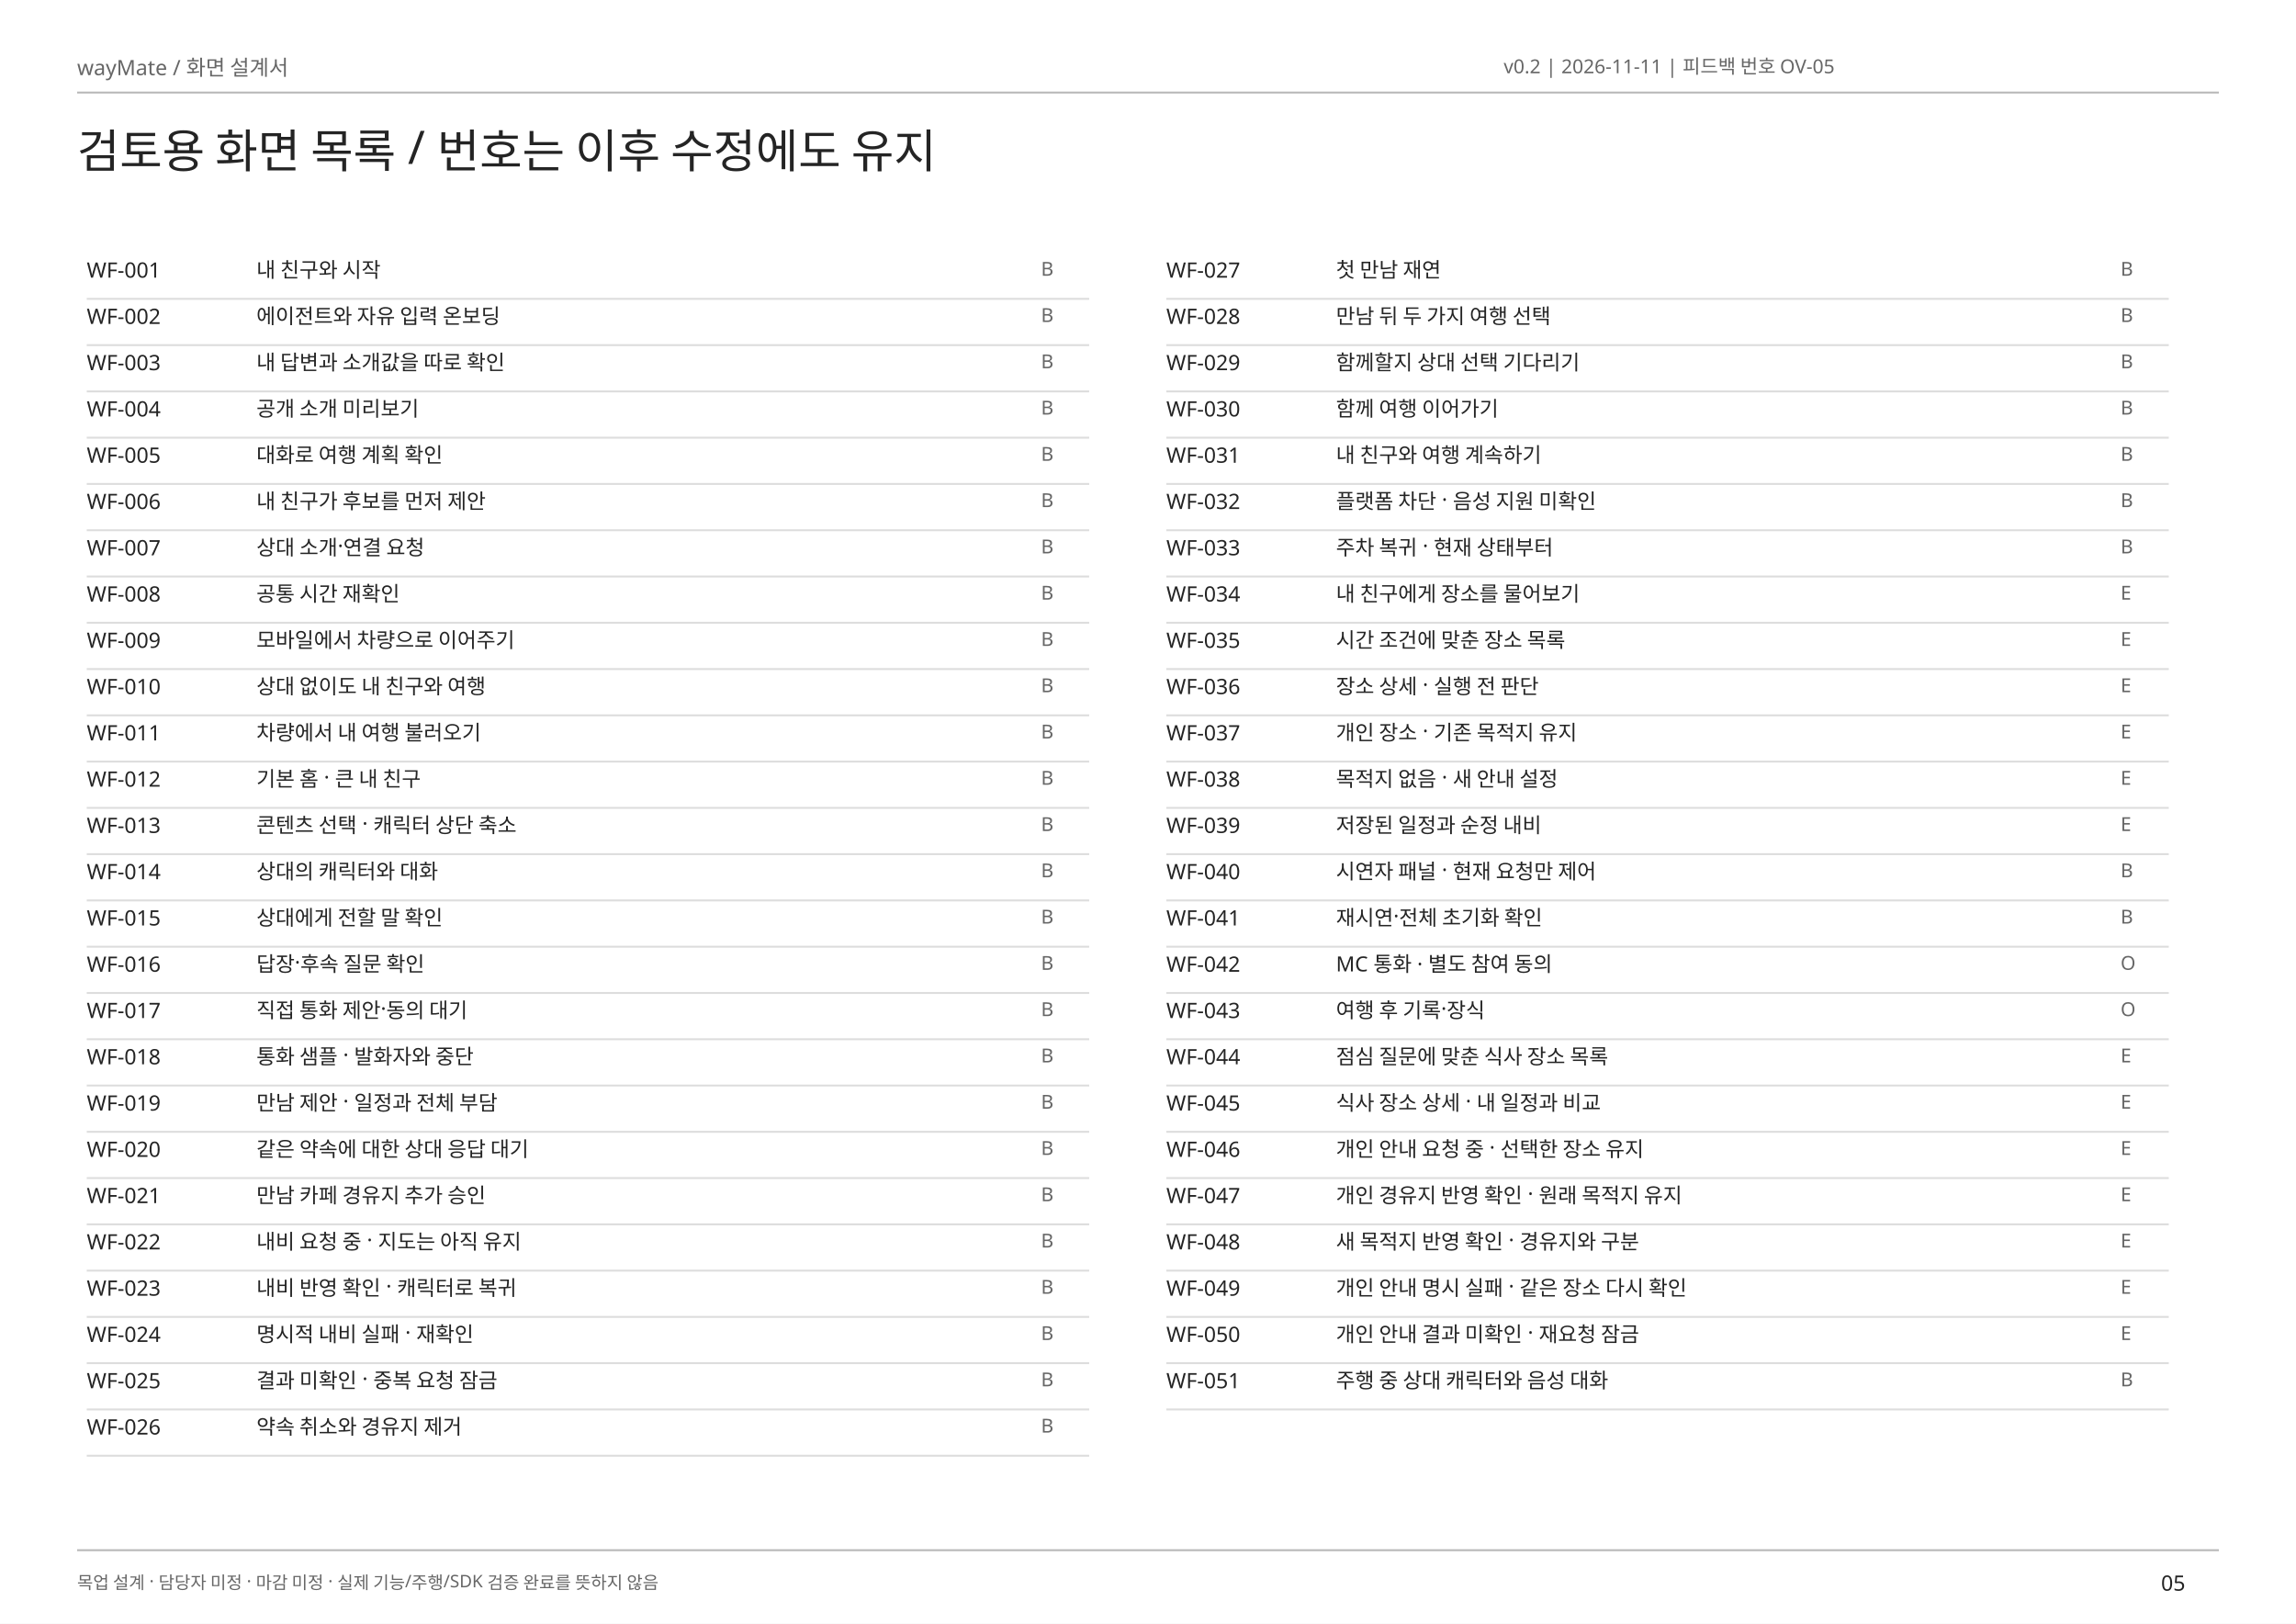
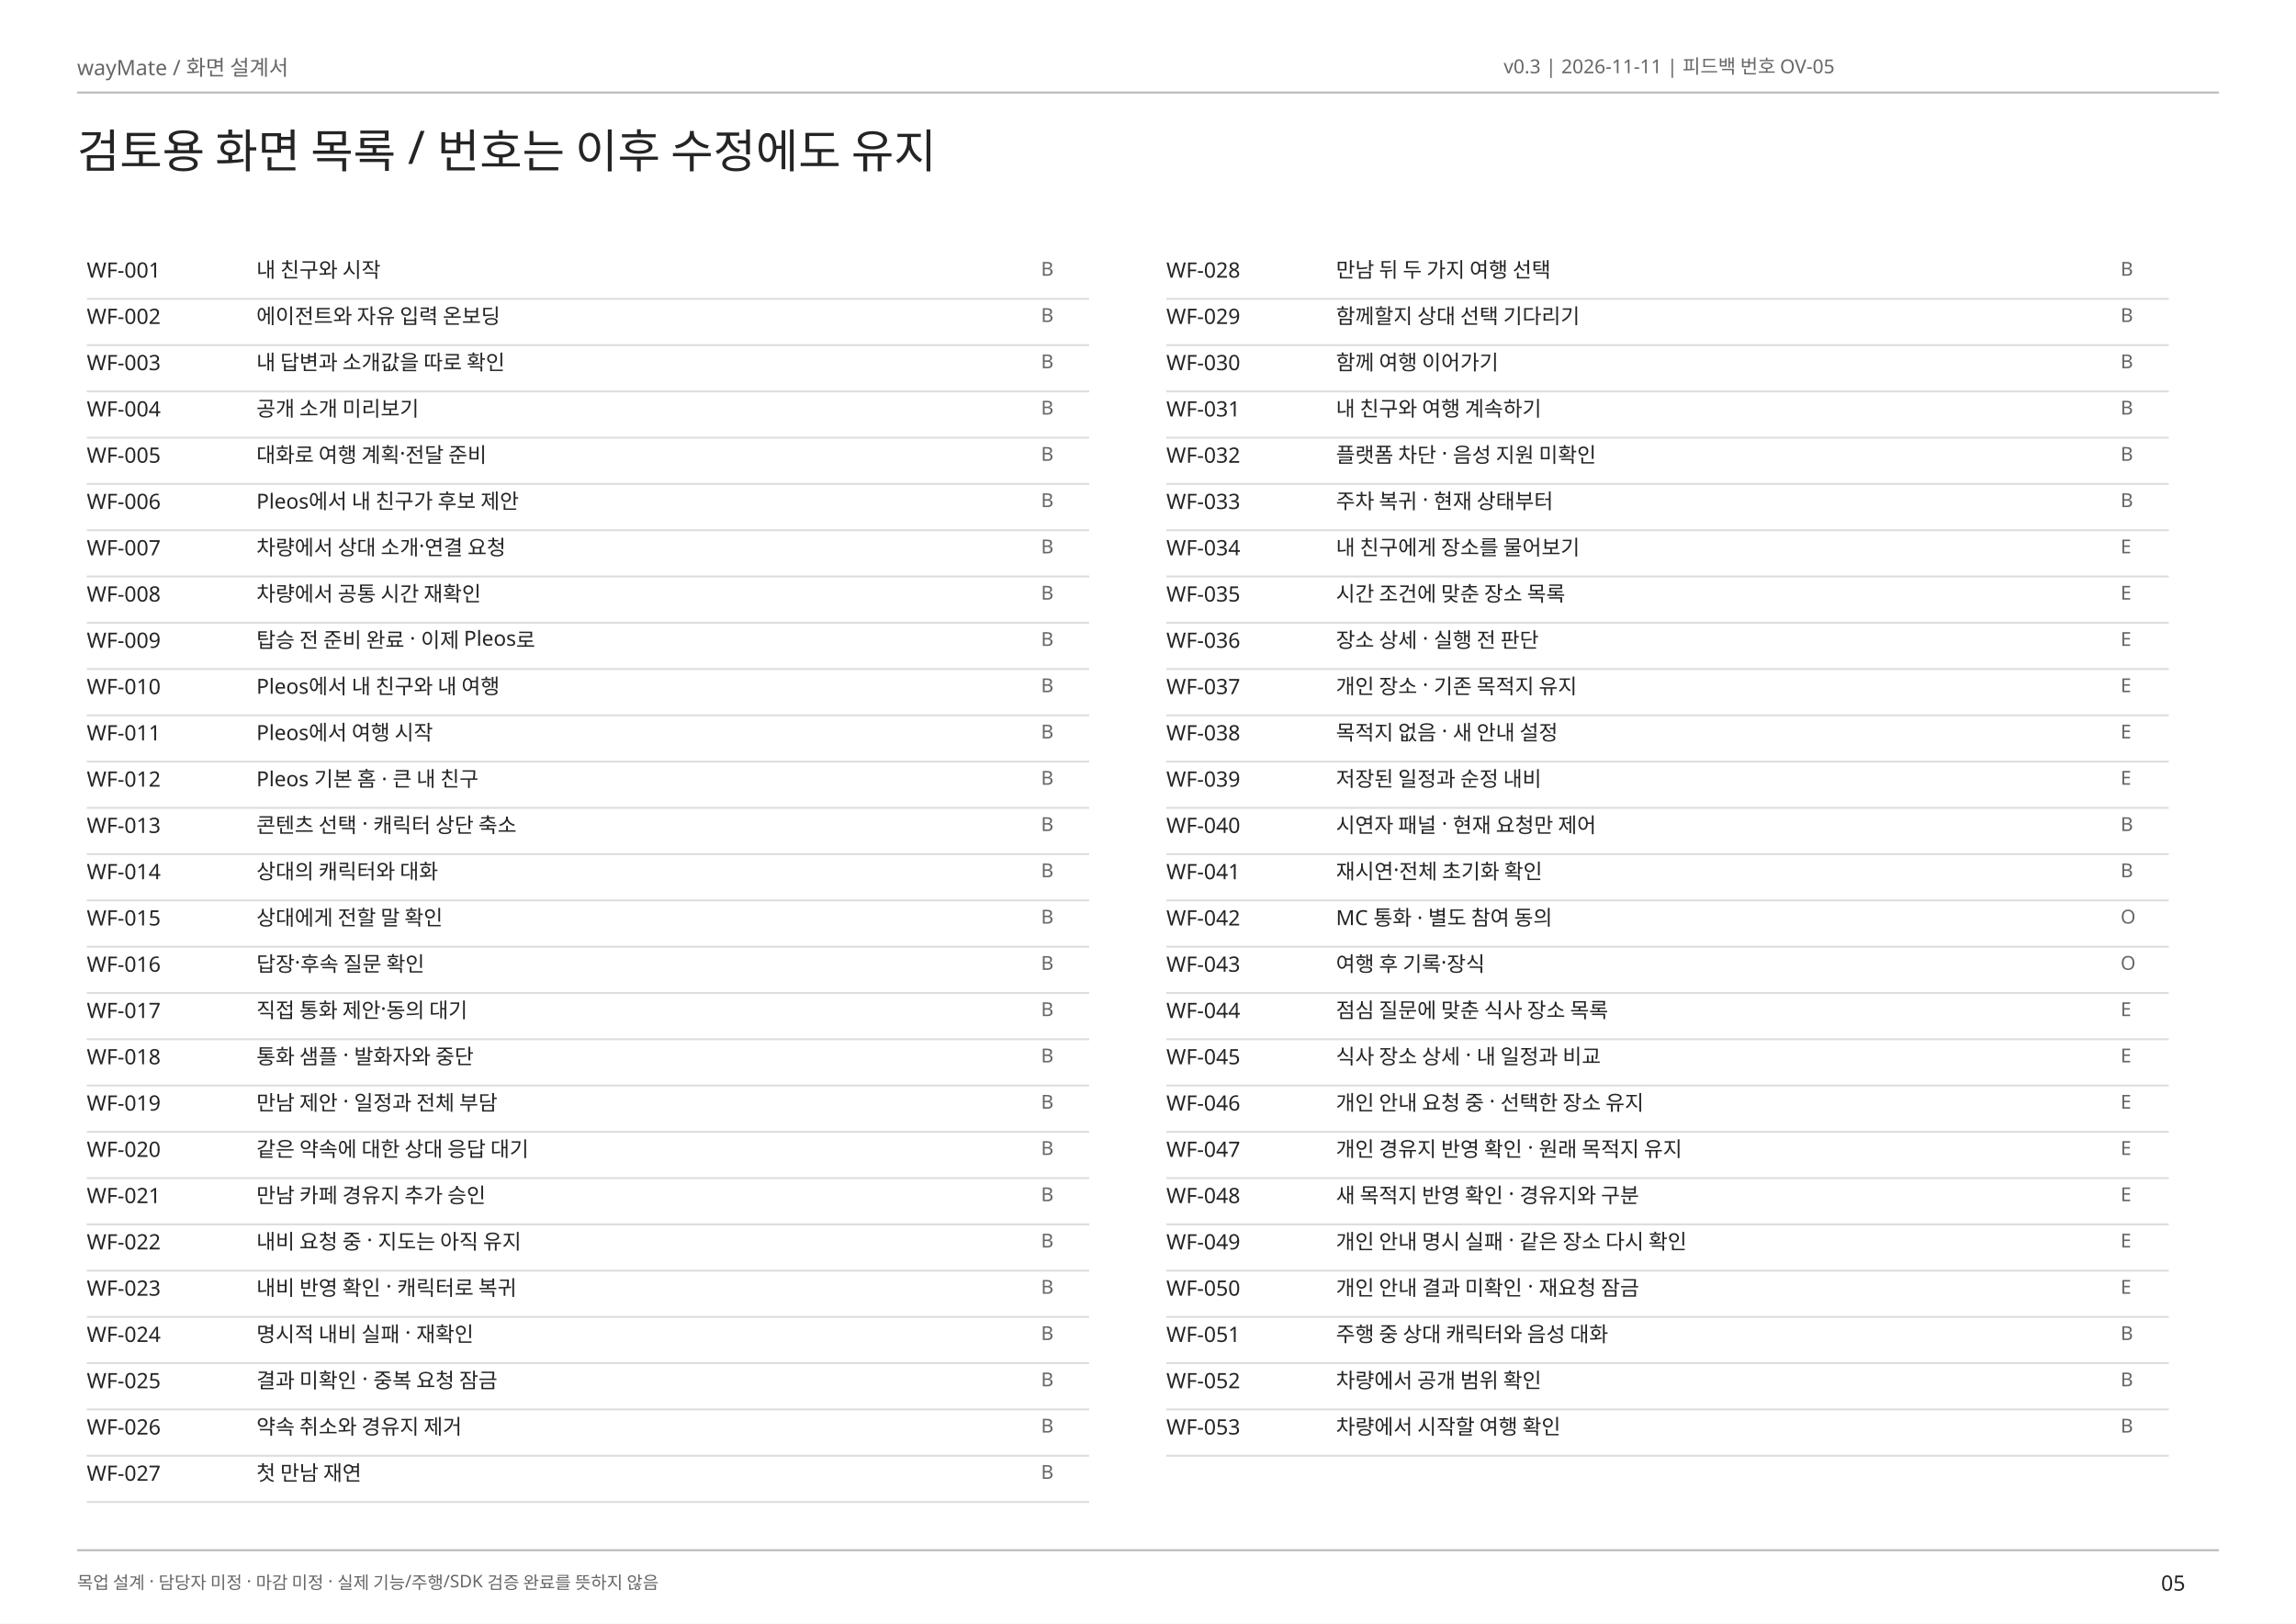
<svg xmlns="http://www.w3.org/2000/svg" width="1191" height="842" viewBox="0 0 1191 842" role="img" aria-labelledby="title desc">
  <rect width="1191" height="842" fill="white" />
  <rect x="0" y="0" width="1191" height="842" rx="0" fill="#FFFFFF" stroke="none" stroke-width="1" />
  <text x="40" y="39.0" font-family="AppleGothic,Apple SD Gothic Neo,Malgun Gothic,sans-serif" font-size="11" fill="#666666">wayMate / 화면 설계서</text>
-   <text x="780" y="38.0" font-family="AppleGothic,Apple SD Gothic Neo,Malgun Gothic,sans-serif" font-size="10" fill="#666666">v0.2  |  2026-11-11  |  피드백 번호 OV-05</text>
+   <text x="780" y="38.0" font-family="AppleGothic,Apple SD Gothic Neo,Malgun Gothic,sans-serif" font-size="10" fill="#666666">v0.3  |  2026-11-11  |  피드백 번호 OV-05</text>
  <line x1="40" y1="48" x2="1151" y2="48" stroke="#B8B8B8" stroke-width="1" />
  <text x="40" y="87.0" font-family="AppleGothic,Apple SD Gothic Neo,Malgun Gothic,sans-serif" font-size="24" fill="#242424">검토용 화면 목록 / 번호는 이후 수정에도 유지</text>
  <line x1="40" y1="804" x2="1151" y2="804" stroke="#B8B8B8" stroke-width="1" />
  <text x="40" y="824.0" font-family="AppleGothic,Apple SD Gothic Neo,Malgun Gothic,sans-serif" font-size="9" fill="#666666">목업 설계 · 담당자 미정 · 마감 미정 · 실제 기능/주행/SDK 검증 완료를 뜻하지 않음</text>
  <text x="1121" y="825.0" font-family="AppleGothic,Apple SD Gothic Neo,Malgun Gothic,sans-serif" font-size="11" fill="#242424">05</text>
  <text x="45" y="144.0" font-family="AppleGothic,Apple SD Gothic Neo,Malgun Gothic,sans-serif" font-size="11" fill="#242424">WF-001</text>
  <text x="133" y="143.8" font-family="AppleGothic,Apple SD Gothic Neo,Malgun Gothic,sans-serif" font-size="10.8" fill="#242424">내 친구와 시작</text>
  <text x="540" y="143.0" font-family="AppleGothic,Apple SD Gothic Neo,Malgun Gothic,sans-serif" font-size="10" fill="#666666">B</text>
  <line x1="45" y1="155" x2="565" y2="155" stroke="#DDDDDD" stroke-width="1" />
  <text x="45" y="168.0" font-family="AppleGothic,Apple SD Gothic Neo,Malgun Gothic,sans-serif" font-size="11" fill="#242424">WF-002</text>
  <text x="133" y="167.8" font-family="AppleGothic,Apple SD Gothic Neo,Malgun Gothic,sans-serif" font-size="10.8" fill="#242424">에이전트와 자유 입력 온보딩</text>
  <text x="540" y="167.0" font-family="AppleGothic,Apple SD Gothic Neo,Malgun Gothic,sans-serif" font-size="10" fill="#666666">B</text>
  <line x1="45" y1="179" x2="565" y2="179" stroke="#DDDDDD" stroke-width="1" />
  <text x="45" y="192.0" font-family="AppleGothic,Apple SD Gothic Neo,Malgun Gothic,sans-serif" font-size="11" fill="#242424">WF-003</text>
  <text x="133" y="191.8" font-family="AppleGothic,Apple SD Gothic Neo,Malgun Gothic,sans-serif" font-size="10.8" fill="#242424">내 답변과 소개값을 따로 확인</text>
  <text x="540" y="191.0" font-family="AppleGothic,Apple SD Gothic Neo,Malgun Gothic,sans-serif" font-size="10" fill="#666666">B</text>
  <line x1="45" y1="203" x2="565" y2="203" stroke="#DDDDDD" stroke-width="1" />
  <text x="45" y="216.0" font-family="AppleGothic,Apple SD Gothic Neo,Malgun Gothic,sans-serif" font-size="11" fill="#242424">WF-004</text>
  <text x="133" y="215.8" font-family="AppleGothic,Apple SD Gothic Neo,Malgun Gothic,sans-serif" font-size="10.8" fill="#242424">공개 소개 미리보기</text>
  <text x="540" y="215.0" font-family="AppleGothic,Apple SD Gothic Neo,Malgun Gothic,sans-serif" font-size="10" fill="#666666">B</text>
  <line x1="45" y1="227" x2="565" y2="227" stroke="#DDDDDD" stroke-width="1" />
  <text x="45" y="240.0" font-family="AppleGothic,Apple SD Gothic Neo,Malgun Gothic,sans-serif" font-size="11" fill="#242424">WF-005</text>
-   <text x="133" y="239.8" font-family="AppleGothic,Apple SD Gothic Neo,Malgun Gothic,sans-serif" font-size="10.8" fill="#242424">대화로 여행 계획 확인</text>
+   <text x="133" y="239.8" font-family="AppleGothic,Apple SD Gothic Neo,Malgun Gothic,sans-serif" font-size="10.8" fill="#242424">대화로 여행 계획·전달 준비</text>
  <text x="540" y="239.0" font-family="AppleGothic,Apple SD Gothic Neo,Malgun Gothic,sans-serif" font-size="10" fill="#666666">B</text>
  <line x1="45" y1="251" x2="565" y2="251" stroke="#DDDDDD" stroke-width="1" />
  <text x="45" y="264.0" font-family="AppleGothic,Apple SD Gothic Neo,Malgun Gothic,sans-serif" font-size="11" fill="#242424">WF-006</text>
-   <text x="133" y="263.8" font-family="AppleGothic,Apple SD Gothic Neo,Malgun Gothic,sans-serif" font-size="10.8" fill="#242424">내 친구가 후보를 먼저 제안</text>
+   <text x="133" y="263.8" font-family="AppleGothic,Apple SD Gothic Neo,Malgun Gothic,sans-serif" font-size="10.8" fill="#242424">Pleos에서 내 친구가 후보 제안</text>
  <text x="540" y="263.0" font-family="AppleGothic,Apple SD Gothic Neo,Malgun Gothic,sans-serif" font-size="10" fill="#666666">B</text>
  <line x1="45" y1="275" x2="565" y2="275" stroke="#DDDDDD" stroke-width="1" />
  <text x="45" y="288.0" font-family="AppleGothic,Apple SD Gothic Neo,Malgun Gothic,sans-serif" font-size="11" fill="#242424">WF-007</text>
-   <text x="133" y="287.8" font-family="AppleGothic,Apple SD Gothic Neo,Malgun Gothic,sans-serif" font-size="10.8" fill="#242424">상대 소개·연결 요청</text>
+   <text x="133" y="287.8" font-family="AppleGothic,Apple SD Gothic Neo,Malgun Gothic,sans-serif" font-size="10.8" fill="#242424">차량에서 상대 소개·연결 요청</text>
  <text x="540" y="287.0" font-family="AppleGothic,Apple SD Gothic Neo,Malgun Gothic,sans-serif" font-size="10" fill="#666666">B</text>
  <line x1="45" y1="299" x2="565" y2="299" stroke="#DDDDDD" stroke-width="1" />
  <text x="45" y="312.0" font-family="AppleGothic,Apple SD Gothic Neo,Malgun Gothic,sans-serif" font-size="11" fill="#242424">WF-008</text>
-   <text x="133" y="311.8" font-family="AppleGothic,Apple SD Gothic Neo,Malgun Gothic,sans-serif" font-size="10.8" fill="#242424">공통 시간 재확인</text>
+   <text x="133" y="311.8" font-family="AppleGothic,Apple SD Gothic Neo,Malgun Gothic,sans-serif" font-size="10.8" fill="#242424">차량에서 공통 시간 재확인</text>
  <text x="540" y="311.0" font-family="AppleGothic,Apple SD Gothic Neo,Malgun Gothic,sans-serif" font-size="10" fill="#666666">B</text>
  <line x1="45" y1="323" x2="565" y2="323" stroke="#DDDDDD" stroke-width="1" />
  <text x="45" y="336.0" font-family="AppleGothic,Apple SD Gothic Neo,Malgun Gothic,sans-serif" font-size="11" fill="#242424">WF-009</text>
-   <text x="133" y="335.8" font-family="AppleGothic,Apple SD Gothic Neo,Malgun Gothic,sans-serif" font-size="10.8" fill="#242424">모바일에서 차량으로 이어주기</text>
+   <text x="133" y="335.8" font-family="AppleGothic,Apple SD Gothic Neo,Malgun Gothic,sans-serif" font-size="10.8" fill="#242424">탑승 전 준비 완료 · 이제 Pleos로</text>
  <text x="540" y="335.0" font-family="AppleGothic,Apple SD Gothic Neo,Malgun Gothic,sans-serif" font-size="10" fill="#666666">B</text>
  <line x1="45" y1="347" x2="565" y2="347" stroke="#DDDDDD" stroke-width="1" />
  <text x="45" y="360.0" font-family="AppleGothic,Apple SD Gothic Neo,Malgun Gothic,sans-serif" font-size="11" fill="#242424">WF-010</text>
-   <text x="133" y="359.8" font-family="AppleGothic,Apple SD Gothic Neo,Malgun Gothic,sans-serif" font-size="10.8" fill="#242424">상대 없이도 내 친구와 여행</text>
+   <text x="133" y="359.8" font-family="AppleGothic,Apple SD Gothic Neo,Malgun Gothic,sans-serif" font-size="10.8" fill="#242424">Pleos에서 내 친구와 내 여행</text>
  <text x="540" y="359.0" font-family="AppleGothic,Apple SD Gothic Neo,Malgun Gothic,sans-serif" font-size="10" fill="#666666">B</text>
  <line x1="45" y1="371" x2="565" y2="371" stroke="#DDDDDD" stroke-width="1" />
  <text x="45" y="384.0" font-family="AppleGothic,Apple SD Gothic Neo,Malgun Gothic,sans-serif" font-size="11" fill="#242424">WF-011</text>
-   <text x="133" y="383.8" font-family="AppleGothic,Apple SD Gothic Neo,Malgun Gothic,sans-serif" font-size="10.8" fill="#242424">차량에서 내 여행 불러오기</text>
+   <text x="133" y="383.8" font-family="AppleGothic,Apple SD Gothic Neo,Malgun Gothic,sans-serif" font-size="10.8" fill="#242424">Pleos에서 여행 시작</text>
  <text x="540" y="383.0" font-family="AppleGothic,Apple SD Gothic Neo,Malgun Gothic,sans-serif" font-size="10" fill="#666666">B</text>
  <line x1="45" y1="395" x2="565" y2="395" stroke="#DDDDDD" stroke-width="1" />
  <text x="45" y="408.0" font-family="AppleGothic,Apple SD Gothic Neo,Malgun Gothic,sans-serif" font-size="11" fill="#242424">WF-012</text>
-   <text x="133" y="407.8" font-family="AppleGothic,Apple SD Gothic Neo,Malgun Gothic,sans-serif" font-size="10.8" fill="#242424">기본 홈 · 큰 내 친구</text>
+   <text x="133" y="407.8" font-family="AppleGothic,Apple SD Gothic Neo,Malgun Gothic,sans-serif" font-size="10.8" fill="#242424">Pleos 기본 홈 · 큰 내 친구</text>
  <text x="540" y="407.0" font-family="AppleGothic,Apple SD Gothic Neo,Malgun Gothic,sans-serif" font-size="10" fill="#666666">B</text>
  <line x1="45" y1="419" x2="565" y2="419" stroke="#DDDDDD" stroke-width="1" />
  <text x="45" y="432.0" font-family="AppleGothic,Apple SD Gothic Neo,Malgun Gothic,sans-serif" font-size="11" fill="#242424">WF-013</text>
  <text x="133" y="431.8" font-family="AppleGothic,Apple SD Gothic Neo,Malgun Gothic,sans-serif" font-size="10.8" fill="#242424">콘텐츠 선택 · 캐릭터 상단 축소</text>
  <text x="540" y="431.0" font-family="AppleGothic,Apple SD Gothic Neo,Malgun Gothic,sans-serif" font-size="10" fill="#666666">B</text>
  <line x1="45" y1="443" x2="565" y2="443" stroke="#DDDDDD" stroke-width="1" />
  <text x="45" y="456.0" font-family="AppleGothic,Apple SD Gothic Neo,Malgun Gothic,sans-serif" font-size="11" fill="#242424">WF-014</text>
  <text x="133" y="455.8" font-family="AppleGothic,Apple SD Gothic Neo,Malgun Gothic,sans-serif" font-size="10.8" fill="#242424">상대의 캐릭터와 대화</text>
  <text x="540" y="455.0" font-family="AppleGothic,Apple SD Gothic Neo,Malgun Gothic,sans-serif" font-size="10" fill="#666666">B</text>
  <line x1="45" y1="467" x2="565" y2="467" stroke="#DDDDDD" stroke-width="1" />
  <text x="45" y="480.0" font-family="AppleGothic,Apple SD Gothic Neo,Malgun Gothic,sans-serif" font-size="11" fill="#242424">WF-015</text>
  <text x="133" y="479.8" font-family="AppleGothic,Apple SD Gothic Neo,Malgun Gothic,sans-serif" font-size="10.8" fill="#242424">상대에게 전할 말 확인</text>
  <text x="540" y="479.0" font-family="AppleGothic,Apple SD Gothic Neo,Malgun Gothic,sans-serif" font-size="10" fill="#666666">B</text>
  <line x1="45" y1="491" x2="565" y2="491" stroke="#DDDDDD" stroke-width="1" />
  <text x="45" y="504.0" font-family="AppleGothic,Apple SD Gothic Neo,Malgun Gothic,sans-serif" font-size="11" fill="#242424">WF-016</text>
  <text x="133" y="503.8" font-family="AppleGothic,Apple SD Gothic Neo,Malgun Gothic,sans-serif" font-size="10.8" fill="#242424">답장·후속 질문 확인</text>
  <text x="540" y="503.0" font-family="AppleGothic,Apple SD Gothic Neo,Malgun Gothic,sans-serif" font-size="10" fill="#666666">B</text>
  <line x1="45" y1="515" x2="565" y2="515" stroke="#DDDDDD" stroke-width="1" />
  <text x="45" y="528.0" font-family="AppleGothic,Apple SD Gothic Neo,Malgun Gothic,sans-serif" font-size="11" fill="#242424">WF-017</text>
  <text x="133" y="527.8" font-family="AppleGothic,Apple SD Gothic Neo,Malgun Gothic,sans-serif" font-size="10.8" fill="#242424">직접 통화 제안·동의 대기</text>
  <text x="540" y="527.0" font-family="AppleGothic,Apple SD Gothic Neo,Malgun Gothic,sans-serif" font-size="10" fill="#666666">B</text>
  <line x1="45" y1="539" x2="565" y2="539" stroke="#DDDDDD" stroke-width="1" />
  <text x="45" y="552.0" font-family="AppleGothic,Apple SD Gothic Neo,Malgun Gothic,sans-serif" font-size="11" fill="#242424">WF-018</text>
  <text x="133" y="551.8" font-family="AppleGothic,Apple SD Gothic Neo,Malgun Gothic,sans-serif" font-size="10.8" fill="#242424">통화 샘플 · 발화자와 중단</text>
  <text x="540" y="551.0" font-family="AppleGothic,Apple SD Gothic Neo,Malgun Gothic,sans-serif" font-size="10" fill="#666666">B</text>
  <line x1="45" y1="563" x2="565" y2="563" stroke="#DDDDDD" stroke-width="1" />
  <text x="45" y="576.0" font-family="AppleGothic,Apple SD Gothic Neo,Malgun Gothic,sans-serif" font-size="11" fill="#242424">WF-019</text>
  <text x="133" y="575.8" font-family="AppleGothic,Apple SD Gothic Neo,Malgun Gothic,sans-serif" font-size="10.8" fill="#242424">만남 제안 · 일정과 전체 부담</text>
  <text x="540" y="575.0" font-family="AppleGothic,Apple SD Gothic Neo,Malgun Gothic,sans-serif" font-size="10" fill="#666666">B</text>
  <line x1="45" y1="587" x2="565" y2="587" stroke="#DDDDDD" stroke-width="1" />
  <text x="45" y="600.0" font-family="AppleGothic,Apple SD Gothic Neo,Malgun Gothic,sans-serif" font-size="11" fill="#242424">WF-020</text>
  <text x="133" y="599.8" font-family="AppleGothic,Apple SD Gothic Neo,Malgun Gothic,sans-serif" font-size="10.8" fill="#242424">같은 약속에 대한 상대 응답 대기</text>
  <text x="540" y="599.0" font-family="AppleGothic,Apple SD Gothic Neo,Malgun Gothic,sans-serif" font-size="10" fill="#666666">B</text>
  <line x1="45" y1="611" x2="565" y2="611" stroke="#DDDDDD" stroke-width="1" />
  <text x="45" y="624.0" font-family="AppleGothic,Apple SD Gothic Neo,Malgun Gothic,sans-serif" font-size="11" fill="#242424">WF-021</text>
  <text x="133" y="623.8" font-family="AppleGothic,Apple SD Gothic Neo,Malgun Gothic,sans-serif" font-size="10.8" fill="#242424">만남 카페 경유지 추가 승인</text>
  <text x="540" y="623.0" font-family="AppleGothic,Apple SD Gothic Neo,Malgun Gothic,sans-serif" font-size="10" fill="#666666">B</text>
  <line x1="45" y1="635" x2="565" y2="635" stroke="#DDDDDD" stroke-width="1" />
  <text x="45" y="648.0" font-family="AppleGothic,Apple SD Gothic Neo,Malgun Gothic,sans-serif" font-size="11" fill="#242424">WF-022</text>
  <text x="133" y="647.8" font-family="AppleGothic,Apple SD Gothic Neo,Malgun Gothic,sans-serif" font-size="10.8" fill="#242424">내비 요청 중 · 지도는 아직 유지</text>
  <text x="540" y="647.0" font-family="AppleGothic,Apple SD Gothic Neo,Malgun Gothic,sans-serif" font-size="10" fill="#666666">B</text>
  <line x1="45" y1="659" x2="565" y2="659" stroke="#DDDDDD" stroke-width="1" />
  <text x="45" y="672.0" font-family="AppleGothic,Apple SD Gothic Neo,Malgun Gothic,sans-serif" font-size="11" fill="#242424">WF-023</text>
  <text x="133" y="671.8" font-family="AppleGothic,Apple SD Gothic Neo,Malgun Gothic,sans-serif" font-size="10.8" fill="#242424">내비 반영 확인 · 캐릭터로 복귀</text>
  <text x="540" y="671.0" font-family="AppleGothic,Apple SD Gothic Neo,Malgun Gothic,sans-serif" font-size="10" fill="#666666">B</text>
  <line x1="45" y1="683" x2="565" y2="683" stroke="#DDDDDD" stroke-width="1" />
  <text x="45" y="696.0" font-family="AppleGothic,Apple SD Gothic Neo,Malgun Gothic,sans-serif" font-size="11" fill="#242424">WF-024</text>
  <text x="133" y="695.8" font-family="AppleGothic,Apple SD Gothic Neo,Malgun Gothic,sans-serif" font-size="10.8" fill="#242424">명시적 내비 실패 · 재확인</text>
  <text x="540" y="695.0" font-family="AppleGothic,Apple SD Gothic Neo,Malgun Gothic,sans-serif" font-size="10" fill="#666666">B</text>
  <line x1="45" y1="707" x2="565" y2="707" stroke="#DDDDDD" stroke-width="1" />
  <text x="45" y="720.0" font-family="AppleGothic,Apple SD Gothic Neo,Malgun Gothic,sans-serif" font-size="11" fill="#242424">WF-025</text>
  <text x="133" y="719.8" font-family="AppleGothic,Apple SD Gothic Neo,Malgun Gothic,sans-serif" font-size="10.8" fill="#242424">결과 미확인 · 중복 요청 잠금</text>
  <text x="540" y="719.0" font-family="AppleGothic,Apple SD Gothic Neo,Malgun Gothic,sans-serif" font-size="10" fill="#666666">B</text>
  <line x1="45" y1="731" x2="565" y2="731" stroke="#DDDDDD" stroke-width="1" />
  <text x="45" y="744.0" font-family="AppleGothic,Apple SD Gothic Neo,Malgun Gothic,sans-serif" font-size="11" fill="#242424">WF-026</text>
  <text x="133" y="743.8" font-family="AppleGothic,Apple SD Gothic Neo,Malgun Gothic,sans-serif" font-size="10.8" fill="#242424">약속 취소와 경유지 제거</text>
  <text x="540" y="743.0" font-family="AppleGothic,Apple SD Gothic Neo,Malgun Gothic,sans-serif" font-size="10" fill="#666666">B</text>
  <line x1="45" y1="755" x2="565" y2="755" stroke="#DDDDDD" stroke-width="1" />
-   <text x="605" y="144.0" font-family="AppleGothic,Apple SD Gothic Neo,Malgun Gothic,sans-serif" font-size="11" fill="#242424">WF-027</text>
-   <text x="693" y="143.8" font-family="AppleGothic,Apple SD Gothic Neo,Malgun Gothic,sans-serif" font-size="10.8" fill="#242424">첫 만남 재연</text>
+   <text x="45" y="768.0" font-family="AppleGothic,Apple SD Gothic Neo,Malgun Gothic,sans-serif" font-size="11" fill="#242424">WF-027</text>
+   <text x="133" y="767.8" font-family="AppleGothic,Apple SD Gothic Neo,Malgun Gothic,sans-serif" font-size="10.8" fill="#242424">첫 만남 재연</text>
+   <text x="540" y="767.0" font-family="AppleGothic,Apple SD Gothic Neo,Malgun Gothic,sans-serif" font-size="10" fill="#666666">B</text>
+   <line x1="45" y1="779" x2="565" y2="779" stroke="#DDDDDD" stroke-width="1" />
+   <text x="605" y="144.0" font-family="AppleGothic,Apple SD Gothic Neo,Malgun Gothic,sans-serif" font-size="11" fill="#242424">WF-028</text>
+   <text x="693" y="143.8" font-family="AppleGothic,Apple SD Gothic Neo,Malgun Gothic,sans-serif" font-size="10.8" fill="#242424">만남 뒤 두 가지 여행 선택</text>
  <text x="1100" y="143.0" font-family="AppleGothic,Apple SD Gothic Neo,Malgun Gothic,sans-serif" font-size="10" fill="#666666">B</text>
  <line x1="605" y1="155" x2="1125" y2="155" stroke="#DDDDDD" stroke-width="1" />
-   <text x="605" y="168.0" font-family="AppleGothic,Apple SD Gothic Neo,Malgun Gothic,sans-serif" font-size="11" fill="#242424">WF-028</text>
-   <text x="693" y="167.8" font-family="AppleGothic,Apple SD Gothic Neo,Malgun Gothic,sans-serif" font-size="10.8" fill="#242424">만남 뒤 두 가지 여행 선택</text>
+   <text x="605" y="168.0" font-family="AppleGothic,Apple SD Gothic Neo,Malgun Gothic,sans-serif" font-size="11" fill="#242424">WF-029</text>
+   <text x="693" y="167.8" font-family="AppleGothic,Apple SD Gothic Neo,Malgun Gothic,sans-serif" font-size="10.8" fill="#242424">함께할지 상대 선택 기다리기</text>
  <text x="1100" y="167.0" font-family="AppleGothic,Apple SD Gothic Neo,Malgun Gothic,sans-serif" font-size="10" fill="#666666">B</text>
  <line x1="605" y1="179" x2="1125" y2="179" stroke="#DDDDDD" stroke-width="1" />
-   <text x="605" y="192.0" font-family="AppleGothic,Apple SD Gothic Neo,Malgun Gothic,sans-serif" font-size="11" fill="#242424">WF-029</text>
-   <text x="693" y="191.8" font-family="AppleGothic,Apple SD Gothic Neo,Malgun Gothic,sans-serif" font-size="10.8" fill="#242424">함께할지 상대 선택 기다리기</text>
+   <text x="605" y="192.0" font-family="AppleGothic,Apple SD Gothic Neo,Malgun Gothic,sans-serif" font-size="11" fill="#242424">WF-030</text>
+   <text x="693" y="191.8" font-family="AppleGothic,Apple SD Gothic Neo,Malgun Gothic,sans-serif" font-size="10.8" fill="#242424">함께 여행 이어가기</text>
  <text x="1100" y="191.0" font-family="AppleGothic,Apple SD Gothic Neo,Malgun Gothic,sans-serif" font-size="10" fill="#666666">B</text>
  <line x1="605" y1="203" x2="1125" y2="203" stroke="#DDDDDD" stroke-width="1" />
-   <text x="605" y="216.0" font-family="AppleGothic,Apple SD Gothic Neo,Malgun Gothic,sans-serif" font-size="11" fill="#242424">WF-030</text>
-   <text x="693" y="215.8" font-family="AppleGothic,Apple SD Gothic Neo,Malgun Gothic,sans-serif" font-size="10.8" fill="#242424">함께 여행 이어가기</text>
+   <text x="605" y="216.0" font-family="AppleGothic,Apple SD Gothic Neo,Malgun Gothic,sans-serif" font-size="11" fill="#242424">WF-031</text>
+   <text x="693" y="215.8" font-family="AppleGothic,Apple SD Gothic Neo,Malgun Gothic,sans-serif" font-size="10.8" fill="#242424">내 친구와 여행 계속하기</text>
  <text x="1100" y="215.0" font-family="AppleGothic,Apple SD Gothic Neo,Malgun Gothic,sans-serif" font-size="10" fill="#666666">B</text>
  <line x1="605" y1="227" x2="1125" y2="227" stroke="#DDDDDD" stroke-width="1" />
-   <text x="605" y="240.0" font-family="AppleGothic,Apple SD Gothic Neo,Malgun Gothic,sans-serif" font-size="11" fill="#242424">WF-031</text>
-   <text x="693" y="239.8" font-family="AppleGothic,Apple SD Gothic Neo,Malgun Gothic,sans-serif" font-size="10.8" fill="#242424">내 친구와 여행 계속하기</text>
+   <text x="605" y="240.0" font-family="AppleGothic,Apple SD Gothic Neo,Malgun Gothic,sans-serif" font-size="11" fill="#242424">WF-032</text>
+   <text x="693" y="239.8" font-family="AppleGothic,Apple SD Gothic Neo,Malgun Gothic,sans-serif" font-size="10.8" fill="#242424">플랫폼 차단 · 음성 지원 미확인</text>
  <text x="1100" y="239.0" font-family="AppleGothic,Apple SD Gothic Neo,Malgun Gothic,sans-serif" font-size="10" fill="#666666">B</text>
  <line x1="605" y1="251" x2="1125" y2="251" stroke="#DDDDDD" stroke-width="1" />
-   <text x="605" y="264.0" font-family="AppleGothic,Apple SD Gothic Neo,Malgun Gothic,sans-serif" font-size="11" fill="#242424">WF-032</text>
-   <text x="693" y="263.8" font-family="AppleGothic,Apple SD Gothic Neo,Malgun Gothic,sans-serif" font-size="10.8" fill="#242424">플랫폼 차단 · 음성 지원 미확인</text>
+   <text x="605" y="264.0" font-family="AppleGothic,Apple SD Gothic Neo,Malgun Gothic,sans-serif" font-size="11" fill="#242424">WF-033</text>
+   <text x="693" y="263.8" font-family="AppleGothic,Apple SD Gothic Neo,Malgun Gothic,sans-serif" font-size="10.8" fill="#242424">주차 복귀 · 현재 상태부터</text>
  <text x="1100" y="263.0" font-family="AppleGothic,Apple SD Gothic Neo,Malgun Gothic,sans-serif" font-size="10" fill="#666666">B</text>
  <line x1="605" y1="275" x2="1125" y2="275" stroke="#DDDDDD" stroke-width="1" />
-   <text x="605" y="288.0" font-family="AppleGothic,Apple SD Gothic Neo,Malgun Gothic,sans-serif" font-size="11" fill="#242424">WF-033</text>
-   <text x="693" y="287.8" font-family="AppleGothic,Apple SD Gothic Neo,Malgun Gothic,sans-serif" font-size="10.8" fill="#242424">주차 복귀 · 현재 상태부터</text>
-   <text x="1100" y="287.0" font-family="AppleGothic,Apple SD Gothic Neo,Malgun Gothic,sans-serif" font-size="10" fill="#666666">B</text>
+   <text x="605" y="288.0" font-family="AppleGothic,Apple SD Gothic Neo,Malgun Gothic,sans-serif" font-size="11" fill="#242424">WF-034</text>
+   <text x="693" y="287.8" font-family="AppleGothic,Apple SD Gothic Neo,Malgun Gothic,sans-serif" font-size="10.8" fill="#242424">내 친구에게 장소를 물어보기</text>
+   <text x="1100" y="287.0" font-family="AppleGothic,Apple SD Gothic Neo,Malgun Gothic,sans-serif" font-size="10" fill="#666666">E</text>
  <line x1="605" y1="299" x2="1125" y2="299" stroke="#DDDDDD" stroke-width="1" />
-   <text x="605" y="312.0" font-family="AppleGothic,Apple SD Gothic Neo,Malgun Gothic,sans-serif" font-size="11" fill="#242424">WF-034</text>
-   <text x="693" y="311.8" font-family="AppleGothic,Apple SD Gothic Neo,Malgun Gothic,sans-serif" font-size="10.8" fill="#242424">내 친구에게 장소를 물어보기</text>
+   <text x="605" y="312.0" font-family="AppleGothic,Apple SD Gothic Neo,Malgun Gothic,sans-serif" font-size="11" fill="#242424">WF-035</text>
+   <text x="693" y="311.8" font-family="AppleGothic,Apple SD Gothic Neo,Malgun Gothic,sans-serif" font-size="10.8" fill="#242424">시간 조건에 맞춘 장소 목록</text>
  <text x="1100" y="311.0" font-family="AppleGothic,Apple SD Gothic Neo,Malgun Gothic,sans-serif" font-size="10" fill="#666666">E</text>
  <line x1="605" y1="323" x2="1125" y2="323" stroke="#DDDDDD" stroke-width="1" />
-   <text x="605" y="336.0" font-family="AppleGothic,Apple SD Gothic Neo,Malgun Gothic,sans-serif" font-size="11" fill="#242424">WF-035</text>
-   <text x="693" y="335.8" font-family="AppleGothic,Apple SD Gothic Neo,Malgun Gothic,sans-serif" font-size="10.8" fill="#242424">시간 조건에 맞춘 장소 목록</text>
+   <text x="605" y="336.0" font-family="AppleGothic,Apple SD Gothic Neo,Malgun Gothic,sans-serif" font-size="11" fill="#242424">WF-036</text>
+   <text x="693" y="335.8" font-family="AppleGothic,Apple SD Gothic Neo,Malgun Gothic,sans-serif" font-size="10.8" fill="#242424">장소 상세 · 실행 전 판단</text>
  <text x="1100" y="335.0" font-family="AppleGothic,Apple SD Gothic Neo,Malgun Gothic,sans-serif" font-size="10" fill="#666666">E</text>
  <line x1="605" y1="347" x2="1125" y2="347" stroke="#DDDDDD" stroke-width="1" />
-   <text x="605" y="360.0" font-family="AppleGothic,Apple SD Gothic Neo,Malgun Gothic,sans-serif" font-size="11" fill="#242424">WF-036</text>
-   <text x="693" y="359.8" font-family="AppleGothic,Apple SD Gothic Neo,Malgun Gothic,sans-serif" font-size="10.8" fill="#242424">장소 상세 · 실행 전 판단</text>
+   <text x="605" y="360.0" font-family="AppleGothic,Apple SD Gothic Neo,Malgun Gothic,sans-serif" font-size="11" fill="#242424">WF-037</text>
+   <text x="693" y="359.8" font-family="AppleGothic,Apple SD Gothic Neo,Malgun Gothic,sans-serif" font-size="10.8" fill="#242424">개인 장소 · 기존 목적지 유지</text>
  <text x="1100" y="359.0" font-family="AppleGothic,Apple SD Gothic Neo,Malgun Gothic,sans-serif" font-size="10" fill="#666666">E</text>
  <line x1="605" y1="371" x2="1125" y2="371" stroke="#DDDDDD" stroke-width="1" />
-   <text x="605" y="384.0" font-family="AppleGothic,Apple SD Gothic Neo,Malgun Gothic,sans-serif" font-size="11" fill="#242424">WF-037</text>
-   <text x="693" y="383.8" font-family="AppleGothic,Apple SD Gothic Neo,Malgun Gothic,sans-serif" font-size="10.8" fill="#242424">개인 장소 · 기존 목적지 유지</text>
+   <text x="605" y="384.0" font-family="AppleGothic,Apple SD Gothic Neo,Malgun Gothic,sans-serif" font-size="11" fill="#242424">WF-038</text>
+   <text x="693" y="383.8" font-family="AppleGothic,Apple SD Gothic Neo,Malgun Gothic,sans-serif" font-size="10.8" fill="#242424">목적지 없음 · 새 안내 설정</text>
  <text x="1100" y="383.0" font-family="AppleGothic,Apple SD Gothic Neo,Malgun Gothic,sans-serif" font-size="10" fill="#666666">E</text>
  <line x1="605" y1="395" x2="1125" y2="395" stroke="#DDDDDD" stroke-width="1" />
-   <text x="605" y="408.0" font-family="AppleGothic,Apple SD Gothic Neo,Malgun Gothic,sans-serif" font-size="11" fill="#242424">WF-038</text>
-   <text x="693" y="407.8" font-family="AppleGothic,Apple SD Gothic Neo,Malgun Gothic,sans-serif" font-size="10.8" fill="#242424">목적지 없음 · 새 안내 설정</text>
+   <text x="605" y="408.0" font-family="AppleGothic,Apple SD Gothic Neo,Malgun Gothic,sans-serif" font-size="11" fill="#242424">WF-039</text>
+   <text x="693" y="407.8" font-family="AppleGothic,Apple SD Gothic Neo,Malgun Gothic,sans-serif" font-size="10.8" fill="#242424">저장된 일정과 순정 내비</text>
  <text x="1100" y="407.0" font-family="AppleGothic,Apple SD Gothic Neo,Malgun Gothic,sans-serif" font-size="10" fill="#666666">E</text>
  <line x1="605" y1="419" x2="1125" y2="419" stroke="#DDDDDD" stroke-width="1" />
-   <text x="605" y="432.0" font-family="AppleGothic,Apple SD Gothic Neo,Malgun Gothic,sans-serif" font-size="11" fill="#242424">WF-039</text>
-   <text x="693" y="431.8" font-family="AppleGothic,Apple SD Gothic Neo,Malgun Gothic,sans-serif" font-size="10.8" fill="#242424">저장된 일정과 순정 내비</text>
-   <text x="1100" y="431.0" font-family="AppleGothic,Apple SD Gothic Neo,Malgun Gothic,sans-serif" font-size="10" fill="#666666">E</text>
+   <text x="605" y="432.0" font-family="AppleGothic,Apple SD Gothic Neo,Malgun Gothic,sans-serif" font-size="11" fill="#242424">WF-040</text>
+   <text x="693" y="431.8" font-family="AppleGothic,Apple SD Gothic Neo,Malgun Gothic,sans-serif" font-size="10.8" fill="#242424">시연자 패널 · 현재 요청만 제어</text>
+   <text x="1100" y="431.0" font-family="AppleGothic,Apple SD Gothic Neo,Malgun Gothic,sans-serif" font-size="10" fill="#666666">B</text>
  <line x1="605" y1="443" x2="1125" y2="443" stroke="#DDDDDD" stroke-width="1" />
-   <text x="605" y="456.0" font-family="AppleGothic,Apple SD Gothic Neo,Malgun Gothic,sans-serif" font-size="11" fill="#242424">WF-040</text>
-   <text x="693" y="455.8" font-family="AppleGothic,Apple SD Gothic Neo,Malgun Gothic,sans-serif" font-size="10.8" fill="#242424">시연자 패널 · 현재 요청만 제어</text>
+   <text x="605" y="456.0" font-family="AppleGothic,Apple SD Gothic Neo,Malgun Gothic,sans-serif" font-size="11" fill="#242424">WF-041</text>
+   <text x="693" y="455.8" font-family="AppleGothic,Apple SD Gothic Neo,Malgun Gothic,sans-serif" font-size="10.8" fill="#242424">재시연·전체 초기화 확인</text>
  <text x="1100" y="455.0" font-family="AppleGothic,Apple SD Gothic Neo,Malgun Gothic,sans-serif" font-size="10" fill="#666666">B</text>
  <line x1="605" y1="467" x2="1125" y2="467" stroke="#DDDDDD" stroke-width="1" />
-   <text x="605" y="480.0" font-family="AppleGothic,Apple SD Gothic Neo,Malgun Gothic,sans-serif" font-size="11" fill="#242424">WF-041</text>
-   <text x="693" y="479.8" font-family="AppleGothic,Apple SD Gothic Neo,Malgun Gothic,sans-serif" font-size="10.8" fill="#242424">재시연·전체 초기화 확인</text>
-   <text x="1100" y="479.0" font-family="AppleGothic,Apple SD Gothic Neo,Malgun Gothic,sans-serif" font-size="10" fill="#666666">B</text>
+   <text x="605" y="480.0" font-family="AppleGothic,Apple SD Gothic Neo,Malgun Gothic,sans-serif" font-size="11" fill="#242424">WF-042</text>
+   <text x="693" y="479.8" font-family="AppleGothic,Apple SD Gothic Neo,Malgun Gothic,sans-serif" font-size="10.8" fill="#242424">MC 통화 · 별도 참여 동의</text>
+   <text x="1100" y="479.0" font-family="AppleGothic,Apple SD Gothic Neo,Malgun Gothic,sans-serif" font-size="10" fill="#666666">O</text>
  <line x1="605" y1="491" x2="1125" y2="491" stroke="#DDDDDD" stroke-width="1" />
-   <text x="605" y="504.0" font-family="AppleGothic,Apple SD Gothic Neo,Malgun Gothic,sans-serif" font-size="11" fill="#242424">WF-042</text>
-   <text x="693" y="503.8" font-family="AppleGothic,Apple SD Gothic Neo,Malgun Gothic,sans-serif" font-size="10.8" fill="#242424">MC 통화 · 별도 참여 동의</text>
+   <text x="605" y="504.0" font-family="AppleGothic,Apple SD Gothic Neo,Malgun Gothic,sans-serif" font-size="11" fill="#242424">WF-043</text>
+   <text x="693" y="503.8" font-family="AppleGothic,Apple SD Gothic Neo,Malgun Gothic,sans-serif" font-size="10.8" fill="#242424">여행 후 기록·장식</text>
  <text x="1100" y="503.0" font-family="AppleGothic,Apple SD Gothic Neo,Malgun Gothic,sans-serif" font-size="10" fill="#666666">O</text>
  <line x1="605" y1="515" x2="1125" y2="515" stroke="#DDDDDD" stroke-width="1" />
-   <text x="605" y="528.0" font-family="AppleGothic,Apple SD Gothic Neo,Malgun Gothic,sans-serif" font-size="11" fill="#242424">WF-043</text>
-   <text x="693" y="527.8" font-family="AppleGothic,Apple SD Gothic Neo,Malgun Gothic,sans-serif" font-size="10.8" fill="#242424">여행 후 기록·장식</text>
-   <text x="1100" y="527.0" font-family="AppleGothic,Apple SD Gothic Neo,Malgun Gothic,sans-serif" font-size="10" fill="#666666">O</text>
+   <text x="605" y="528.0" font-family="AppleGothic,Apple SD Gothic Neo,Malgun Gothic,sans-serif" font-size="11" fill="#242424">WF-044</text>
+   <text x="693" y="527.8" font-family="AppleGothic,Apple SD Gothic Neo,Malgun Gothic,sans-serif" font-size="10.8" fill="#242424">점심 질문에 맞춘 식사 장소 목록</text>
+   <text x="1100" y="527.0" font-family="AppleGothic,Apple SD Gothic Neo,Malgun Gothic,sans-serif" font-size="10" fill="#666666">E</text>
  <line x1="605" y1="539" x2="1125" y2="539" stroke="#DDDDDD" stroke-width="1" />
-   <text x="605" y="552.0" font-family="AppleGothic,Apple SD Gothic Neo,Malgun Gothic,sans-serif" font-size="11" fill="#242424">WF-044</text>
-   <text x="693" y="551.8" font-family="AppleGothic,Apple SD Gothic Neo,Malgun Gothic,sans-serif" font-size="10.8" fill="#242424">점심 질문에 맞춘 식사 장소 목록</text>
+   <text x="605" y="552.0" font-family="AppleGothic,Apple SD Gothic Neo,Malgun Gothic,sans-serif" font-size="11" fill="#242424">WF-045</text>
+   <text x="693" y="551.8" font-family="AppleGothic,Apple SD Gothic Neo,Malgun Gothic,sans-serif" font-size="10.8" fill="#242424">식사 장소 상세 · 내 일정과 비교</text>
  <text x="1100" y="551.0" font-family="AppleGothic,Apple SD Gothic Neo,Malgun Gothic,sans-serif" font-size="10" fill="#666666">E</text>
  <line x1="605" y1="563" x2="1125" y2="563" stroke="#DDDDDD" stroke-width="1" />
-   <text x="605" y="576.0" font-family="AppleGothic,Apple SD Gothic Neo,Malgun Gothic,sans-serif" font-size="11" fill="#242424">WF-045</text>
-   <text x="693" y="575.8" font-family="AppleGothic,Apple SD Gothic Neo,Malgun Gothic,sans-serif" font-size="10.8" fill="#242424">식사 장소 상세 · 내 일정과 비교</text>
+   <text x="605" y="576.0" font-family="AppleGothic,Apple SD Gothic Neo,Malgun Gothic,sans-serif" font-size="11" fill="#242424">WF-046</text>
+   <text x="693" y="575.8" font-family="AppleGothic,Apple SD Gothic Neo,Malgun Gothic,sans-serif" font-size="10.8" fill="#242424">개인 안내 요청 중 · 선택한 장소 유지</text>
  <text x="1100" y="575.0" font-family="AppleGothic,Apple SD Gothic Neo,Malgun Gothic,sans-serif" font-size="10" fill="#666666">E</text>
  <line x1="605" y1="587" x2="1125" y2="587" stroke="#DDDDDD" stroke-width="1" />
-   <text x="605" y="600.0" font-family="AppleGothic,Apple SD Gothic Neo,Malgun Gothic,sans-serif" font-size="11" fill="#242424">WF-046</text>
-   <text x="693" y="599.8" font-family="AppleGothic,Apple SD Gothic Neo,Malgun Gothic,sans-serif" font-size="10.8" fill="#242424">개인 안내 요청 중 · 선택한 장소 유지</text>
+   <text x="605" y="600.0" font-family="AppleGothic,Apple SD Gothic Neo,Malgun Gothic,sans-serif" font-size="11" fill="#242424">WF-047</text>
+   <text x="693" y="599.8" font-family="AppleGothic,Apple SD Gothic Neo,Malgun Gothic,sans-serif" font-size="10.8" fill="#242424">개인 경유지 반영 확인 · 원래 목적지 유지</text>
  <text x="1100" y="599.0" font-family="AppleGothic,Apple SD Gothic Neo,Malgun Gothic,sans-serif" font-size="10" fill="#666666">E</text>
  <line x1="605" y1="611" x2="1125" y2="611" stroke="#DDDDDD" stroke-width="1" />
-   <text x="605" y="624.0" font-family="AppleGothic,Apple SD Gothic Neo,Malgun Gothic,sans-serif" font-size="11" fill="#242424">WF-047</text>
-   <text x="693" y="623.8" font-family="AppleGothic,Apple SD Gothic Neo,Malgun Gothic,sans-serif" font-size="10.8" fill="#242424">개인 경유지 반영 확인 · 원래 목적지 유지</text>
+   <text x="605" y="624.0" font-family="AppleGothic,Apple SD Gothic Neo,Malgun Gothic,sans-serif" font-size="11" fill="#242424">WF-048</text>
+   <text x="693" y="623.8" font-family="AppleGothic,Apple SD Gothic Neo,Malgun Gothic,sans-serif" font-size="10.8" fill="#242424">새 목적지 반영 확인 · 경유지와 구분</text>
  <text x="1100" y="623.0" font-family="AppleGothic,Apple SD Gothic Neo,Malgun Gothic,sans-serif" font-size="10" fill="#666666">E</text>
  <line x1="605" y1="635" x2="1125" y2="635" stroke="#DDDDDD" stroke-width="1" />
-   <text x="605" y="648.0" font-family="AppleGothic,Apple SD Gothic Neo,Malgun Gothic,sans-serif" font-size="11" fill="#242424">WF-048</text>
-   <text x="693" y="647.8" font-family="AppleGothic,Apple SD Gothic Neo,Malgun Gothic,sans-serif" font-size="10.8" fill="#242424">새 목적지 반영 확인 · 경유지와 구분</text>
+   <text x="605" y="648.0" font-family="AppleGothic,Apple SD Gothic Neo,Malgun Gothic,sans-serif" font-size="11" fill="#242424">WF-049</text>
+   <text x="693" y="647.8" font-family="AppleGothic,Apple SD Gothic Neo,Malgun Gothic,sans-serif" font-size="10.8" fill="#242424">개인 안내 명시 실패 · 같은 장소 다시 확인</text>
  <text x="1100" y="647.0" font-family="AppleGothic,Apple SD Gothic Neo,Malgun Gothic,sans-serif" font-size="10" fill="#666666">E</text>
  <line x1="605" y1="659" x2="1125" y2="659" stroke="#DDDDDD" stroke-width="1" />
-   <text x="605" y="672.0" font-family="AppleGothic,Apple SD Gothic Neo,Malgun Gothic,sans-serif" font-size="11" fill="#242424">WF-049</text>
-   <text x="693" y="671.8" font-family="AppleGothic,Apple SD Gothic Neo,Malgun Gothic,sans-serif" font-size="10.8" fill="#242424">개인 안내 명시 실패 · 같은 장소 다시 확인</text>
+   <text x="605" y="672.0" font-family="AppleGothic,Apple SD Gothic Neo,Malgun Gothic,sans-serif" font-size="11" fill="#242424">WF-050</text>
+   <text x="693" y="671.8" font-family="AppleGothic,Apple SD Gothic Neo,Malgun Gothic,sans-serif" font-size="10.8" fill="#242424">개인 안내 결과 미확인 · 재요청 잠금</text>
  <text x="1100" y="671.0" font-family="AppleGothic,Apple SD Gothic Neo,Malgun Gothic,sans-serif" font-size="10" fill="#666666">E</text>
  <line x1="605" y1="683" x2="1125" y2="683" stroke="#DDDDDD" stroke-width="1" />
-   <text x="605" y="696.0" font-family="AppleGothic,Apple SD Gothic Neo,Malgun Gothic,sans-serif" font-size="11" fill="#242424">WF-050</text>
-   <text x="693" y="695.8" font-family="AppleGothic,Apple SD Gothic Neo,Malgun Gothic,sans-serif" font-size="10.8" fill="#242424">개인 안내 결과 미확인 · 재요청 잠금</text>
-   <text x="1100" y="695.0" font-family="AppleGothic,Apple SD Gothic Neo,Malgun Gothic,sans-serif" font-size="10" fill="#666666">E</text>
+   <text x="605" y="696.0" font-family="AppleGothic,Apple SD Gothic Neo,Malgun Gothic,sans-serif" font-size="11" fill="#242424">WF-051</text>
+   <text x="693" y="695.8" font-family="AppleGothic,Apple SD Gothic Neo,Malgun Gothic,sans-serif" font-size="10.8" fill="#242424">주행 중 상대 캐릭터와 음성 대화</text>
+   <text x="1100" y="695.0" font-family="AppleGothic,Apple SD Gothic Neo,Malgun Gothic,sans-serif" font-size="10" fill="#666666">B</text>
  <line x1="605" y1="707" x2="1125" y2="707" stroke="#DDDDDD" stroke-width="1" />
-   <text x="605" y="720.0" font-family="AppleGothic,Apple SD Gothic Neo,Malgun Gothic,sans-serif" font-size="11" fill="#242424">WF-051</text>
-   <text x="693" y="719.8" font-family="AppleGothic,Apple SD Gothic Neo,Malgun Gothic,sans-serif" font-size="10.8" fill="#242424">주행 중 상대 캐릭터와 음성 대화</text>
+   <text x="605" y="720.0" font-family="AppleGothic,Apple SD Gothic Neo,Malgun Gothic,sans-serif" font-size="11" fill="#242424">WF-052</text>
+   <text x="693" y="719.8" font-family="AppleGothic,Apple SD Gothic Neo,Malgun Gothic,sans-serif" font-size="10.8" fill="#242424">차량에서 공개 범위 확인</text>
  <text x="1100" y="719.0" font-family="AppleGothic,Apple SD Gothic Neo,Malgun Gothic,sans-serif" font-size="10" fill="#666666">B</text>
  <line x1="605" y1="731" x2="1125" y2="731" stroke="#DDDDDD" stroke-width="1" />
+   <text x="605" y="744.0" font-family="AppleGothic,Apple SD Gothic Neo,Malgun Gothic,sans-serif" font-size="11" fill="#242424">WF-053</text>
+   <text x="693" y="743.8" font-family="AppleGothic,Apple SD Gothic Neo,Malgun Gothic,sans-serif" font-size="10.8" fill="#242424">차량에서 시작할 여행 확인</text>
+   <text x="1100" y="743.0" font-family="AppleGothic,Apple SD Gothic Neo,Malgun Gothic,sans-serif" font-size="10" fill="#666666">B</text>
+   <line x1="605" y1="755" x2="1125" y2="755" stroke="#DDDDDD" stroke-width="1" />
</svg>
